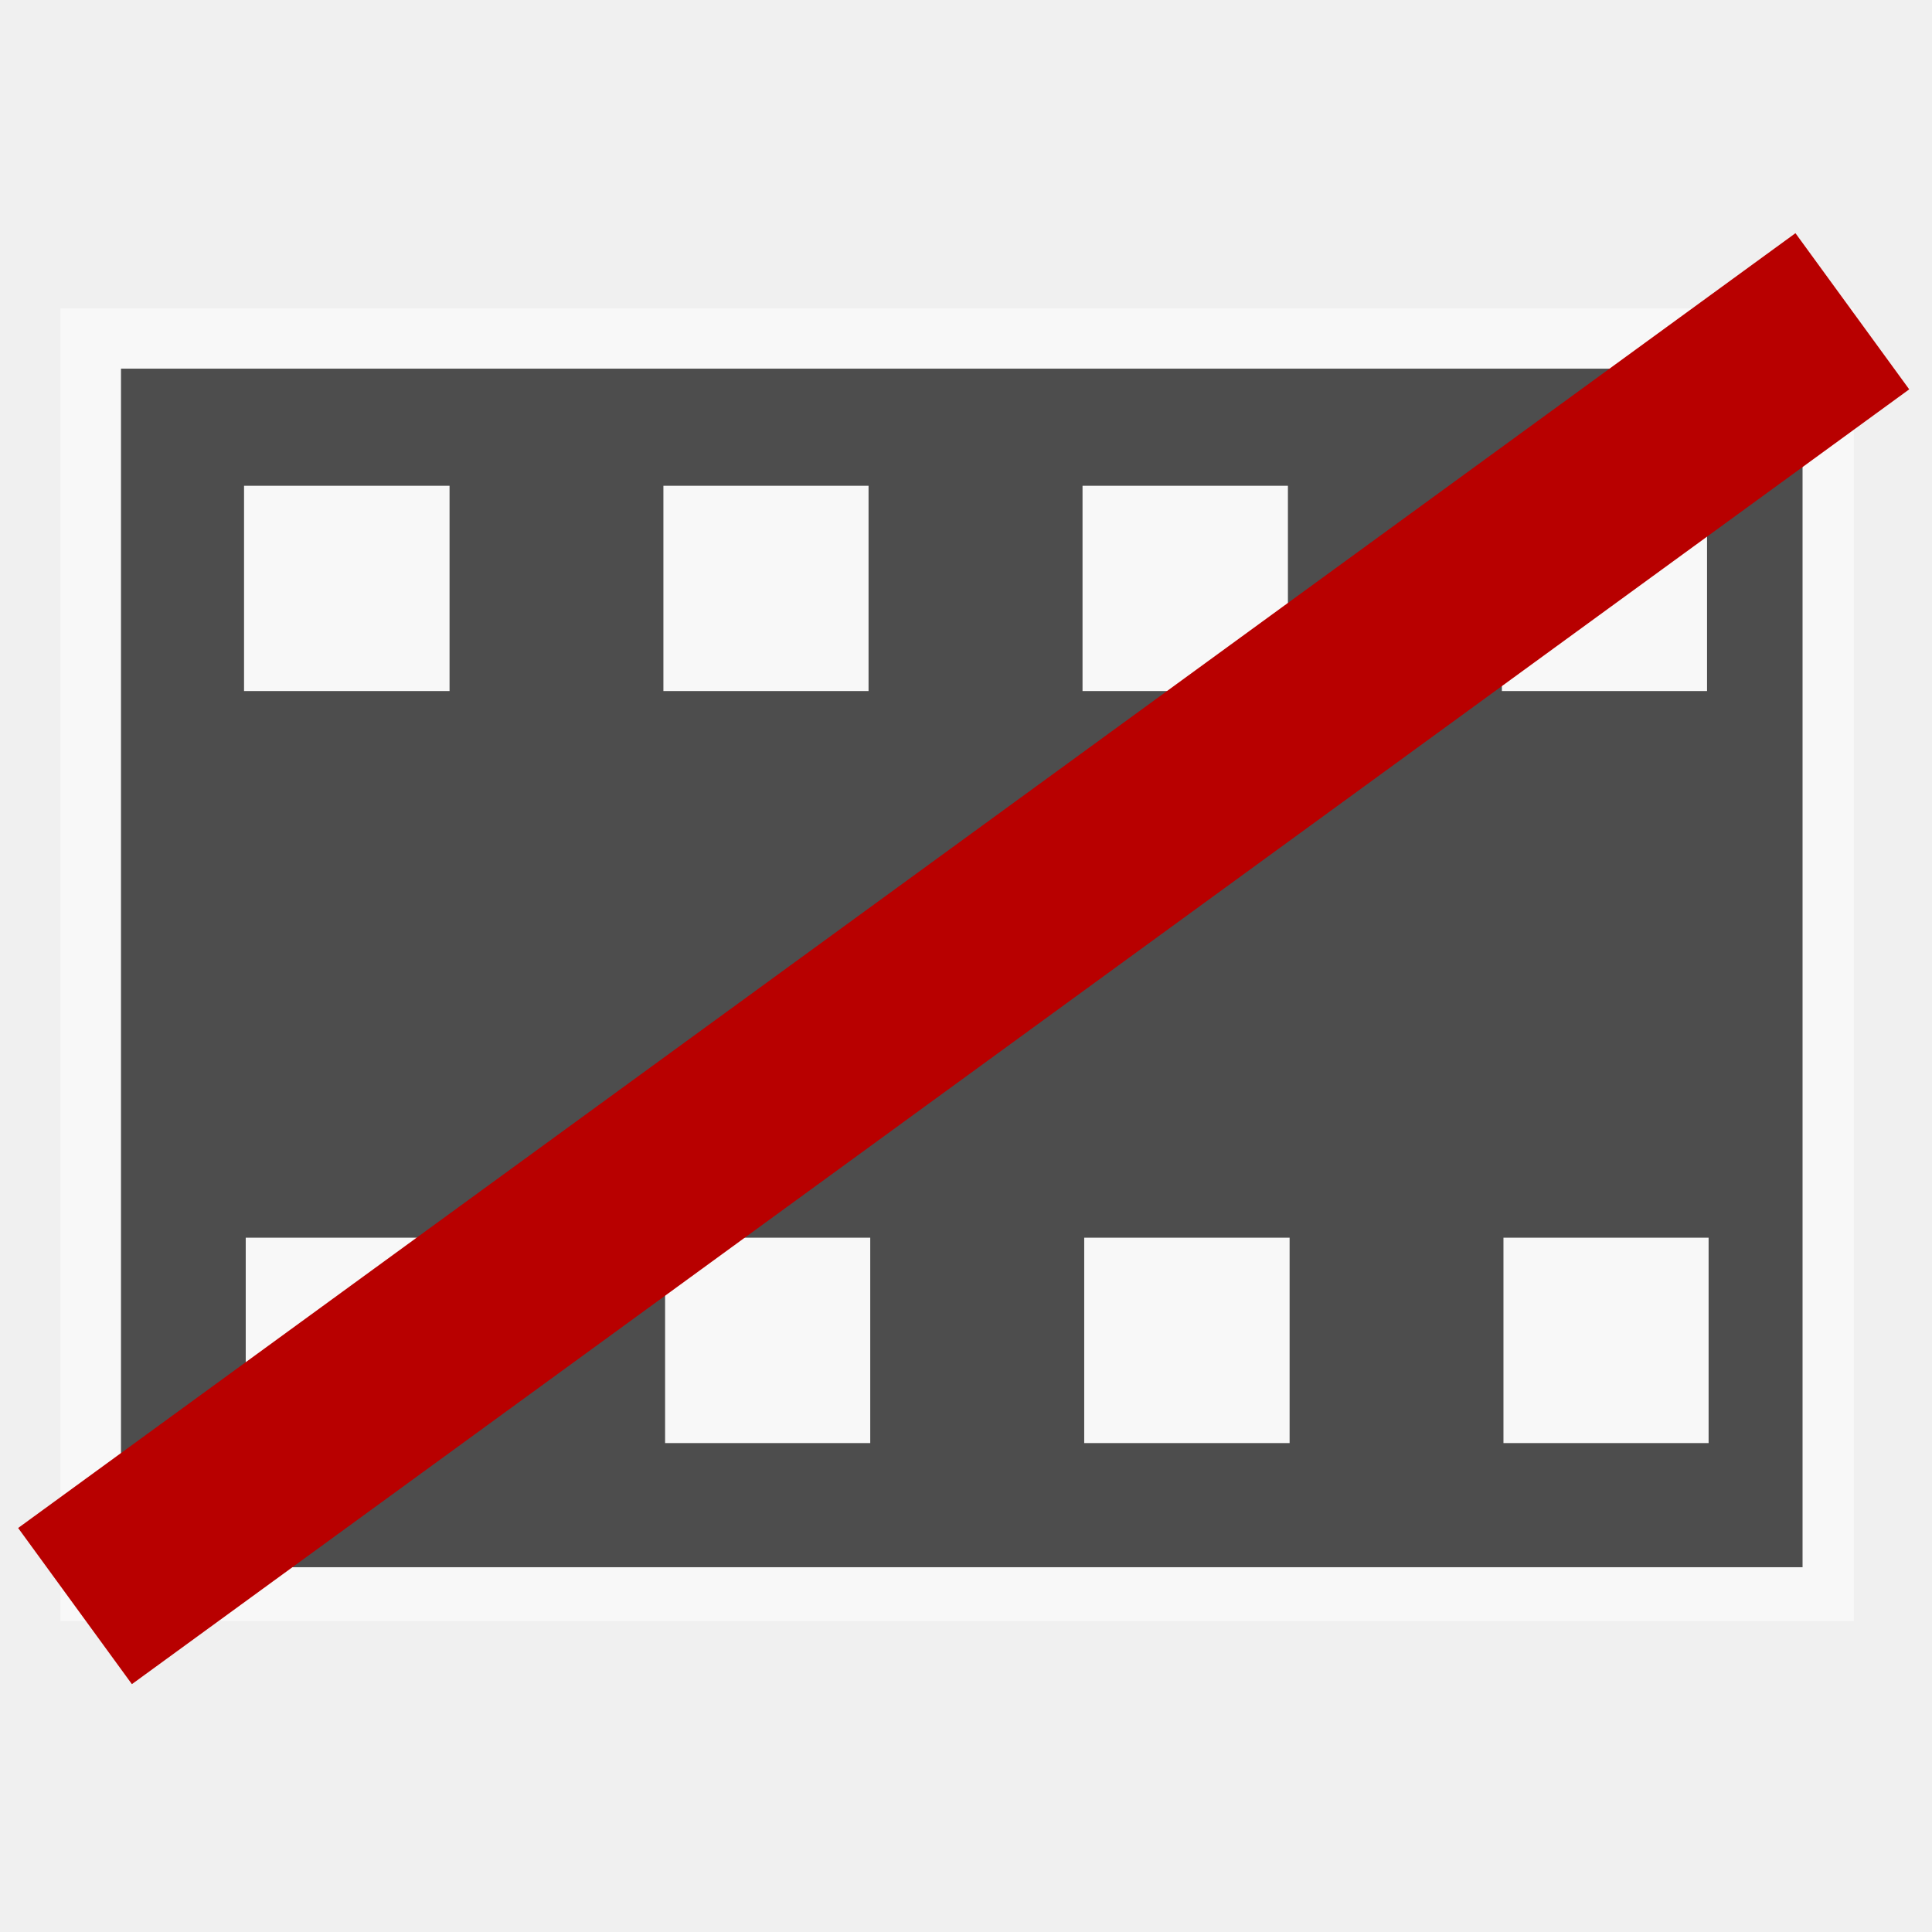
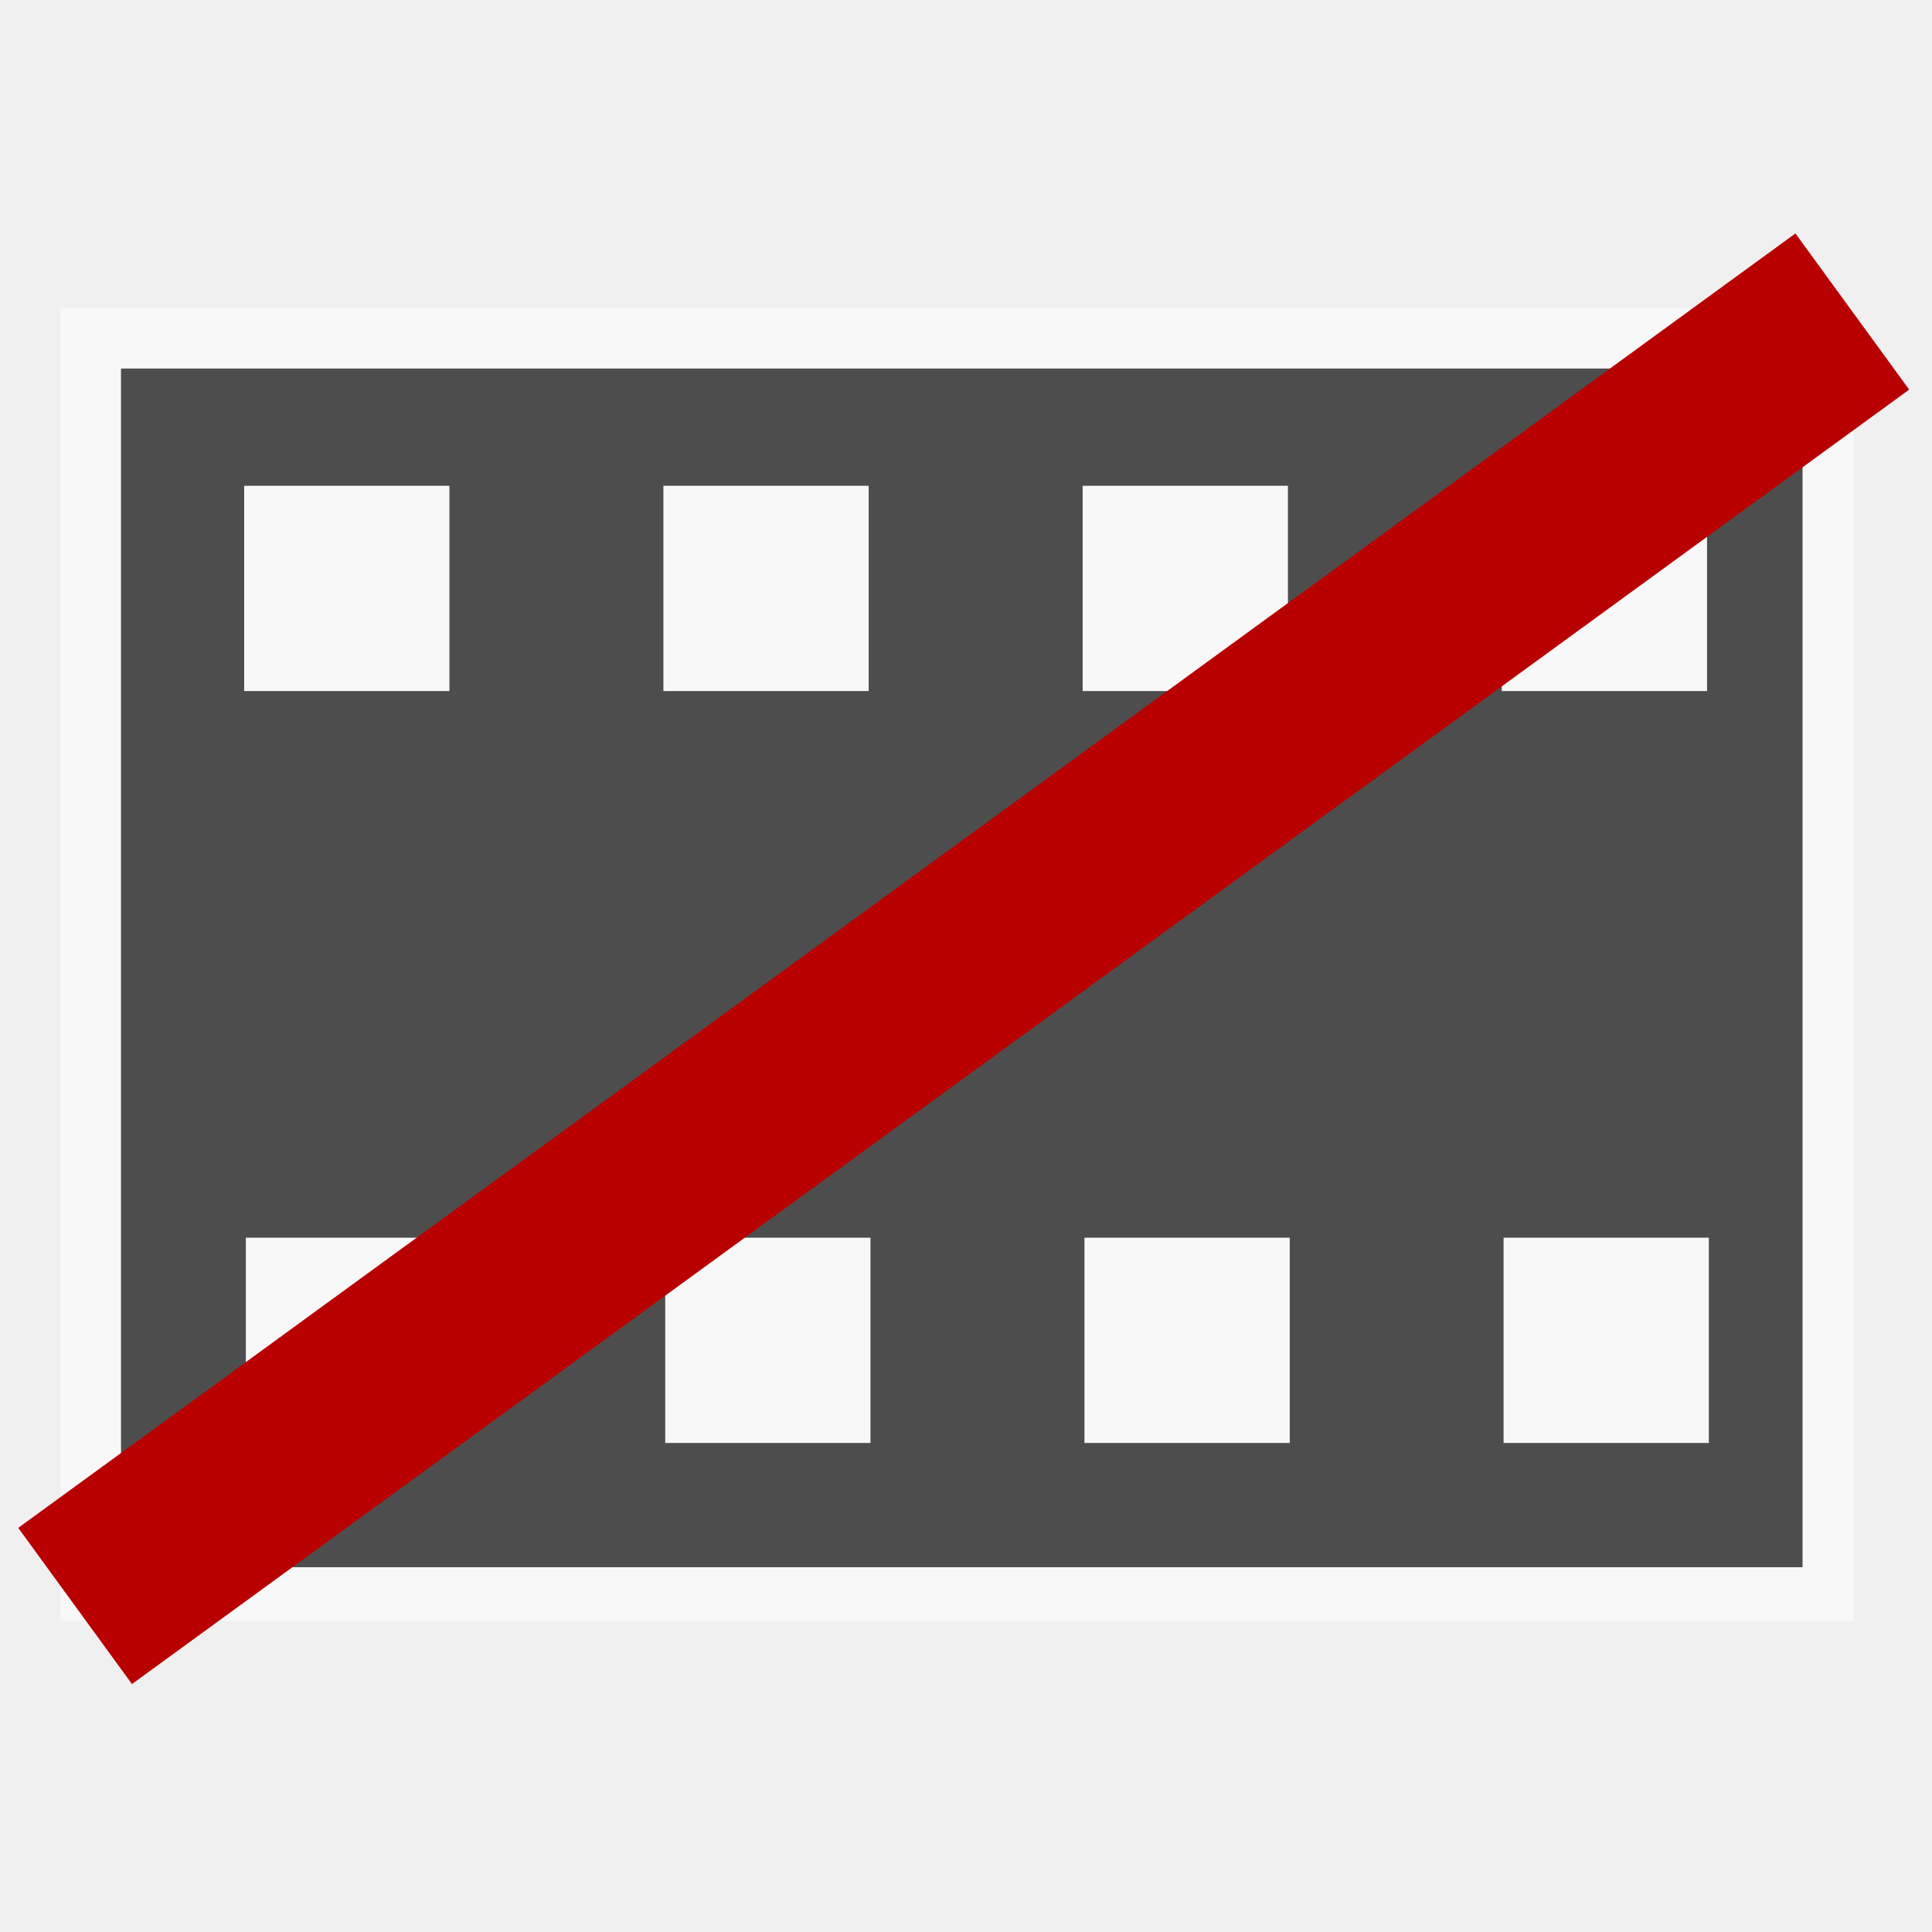
- <svg xmlns="http://www.w3.org/2000/svg" version="1.1" id="svg2" height="16" width="16">
-   <defs id="defs4">
-     <linearGradient id="linearGradient7864">
-       <stop id="stop7866" offset="0" style="stop-color:#fdfeff;stop-opacity:1;" />
-       <stop id="stop7868" offset="1" style="stop-color:#fdfeff;stop-opacity:0.224;" />
-     </linearGradient>
-     <linearGradient id="linearGradient7847">
-       <stop id="stop7849" offset="0" style="stop-color:#8ace62;stop-opacity:1;" />
-       <stop id="stop7851" offset="1" style="stop-color:#3e8414;stop-opacity:1;" />
-     </linearGradient>
-   </defs>
-   <g transform="translate(-286.2857,-144.3622)" id="layer1">
-     <rect y="146.916" x="286.786" height="10.871" width="14.853" id="rect3378" style="fill:#ffffff;fill-opacity:0.502;stroke:none;stroke-opacity:1" />
-     <path id="rect4172" transform="translate(286.2857,144.3622)" d="M 1.002 3.053 L 1.002 12.979 L 14.928 12.979 L 14.928 3.053 L 1.002 3.053 z M 2.021 4.023 L 3.723 4.023 L 3.723 5.723 L 2.021 5.723 L 2.021 4.023 z M 5.494 4.023 L 7.193 4.023 L 7.193 5.723 L 5.494 5.723 L 5.494 4.023 z M 8.965 4.023 L 10.666 4.023 L 10.666 5.723 L 8.965 5.723 L 8.965 4.023 z M 12.438 4.023 L 14.137 4.023 L 14.137 5.723 L 12.438 5.723 L 12.438 4.023 z M 2.035 10.25 L 3.736 10.25 L 3.736 11.951 L 2.035 11.951 L 2.035 10.25 z M 5.508 10.25 L 7.207 10.25 L 7.207 11.951 L 5.508 11.951 L 5.508 10.25 z M 8.979 10.25 L 10.68 10.25 L 10.68 11.951 L 8.979 11.951 L 8.979 10.25 z M 12.451 10.25 L 14.15 10.25 L 14.15 11.951 L 12.451 11.951 L 12.451 10.25 z " style="opacity:1;fill:#4d4d4d;fill-opacity:1;fill-rule:nonzero;stroke:none;stroke-width:0.5;stroke-linecap:round;stroke-linejoin:round;stroke-miterlimit:4;stroke-dasharray:none;stroke-dashoffset:0;stroke-opacity:1" />
-     <path id="path4180" d="M 286.907,157.663 301.626,146.94" style="fill:none;fill-rule:evenodd;stroke:#b80000;stroke-width:1.6;stroke-linecap:butt;stroke-linejoin:miter;stroke-miterlimit:4;stroke-dasharray:none;stroke-opacity:1" />
-   </g>
+ <svg xmlns="http://www.w3.org/2000/svg" height="16" width="16">
+   <path fill="#fff" fill-opacity=".502" d="M.5 2.554h14.853v10.87H.5z" />
+   <path d="M1.002 3.053v9.926h13.926V3.052H1.002zm1.02.97h1.7v1.7h-1.7v-1.7zm3.472 0h1.7v1.7h-1.7v-1.7zm3.47 0h1.702v1.7h-1.7v-1.7zm3.473 0h1.7v1.7h-1.7v-1.7zM2.036 10.25h1.7v1.7h-1.7v-1.7zm3.473 0h1.7v1.7h-1.7v-1.7zm3.47 0h1.702v1.7h-1.7v-1.7zm3.473 0h1.7v1.7h-1.7v-1.7z" fill="#4d4d4d" />
+   <path d="M.622 13.3L15.34 2.58" fill="none" stroke="#b80000" stroke-width="1.6" />
</svg>
